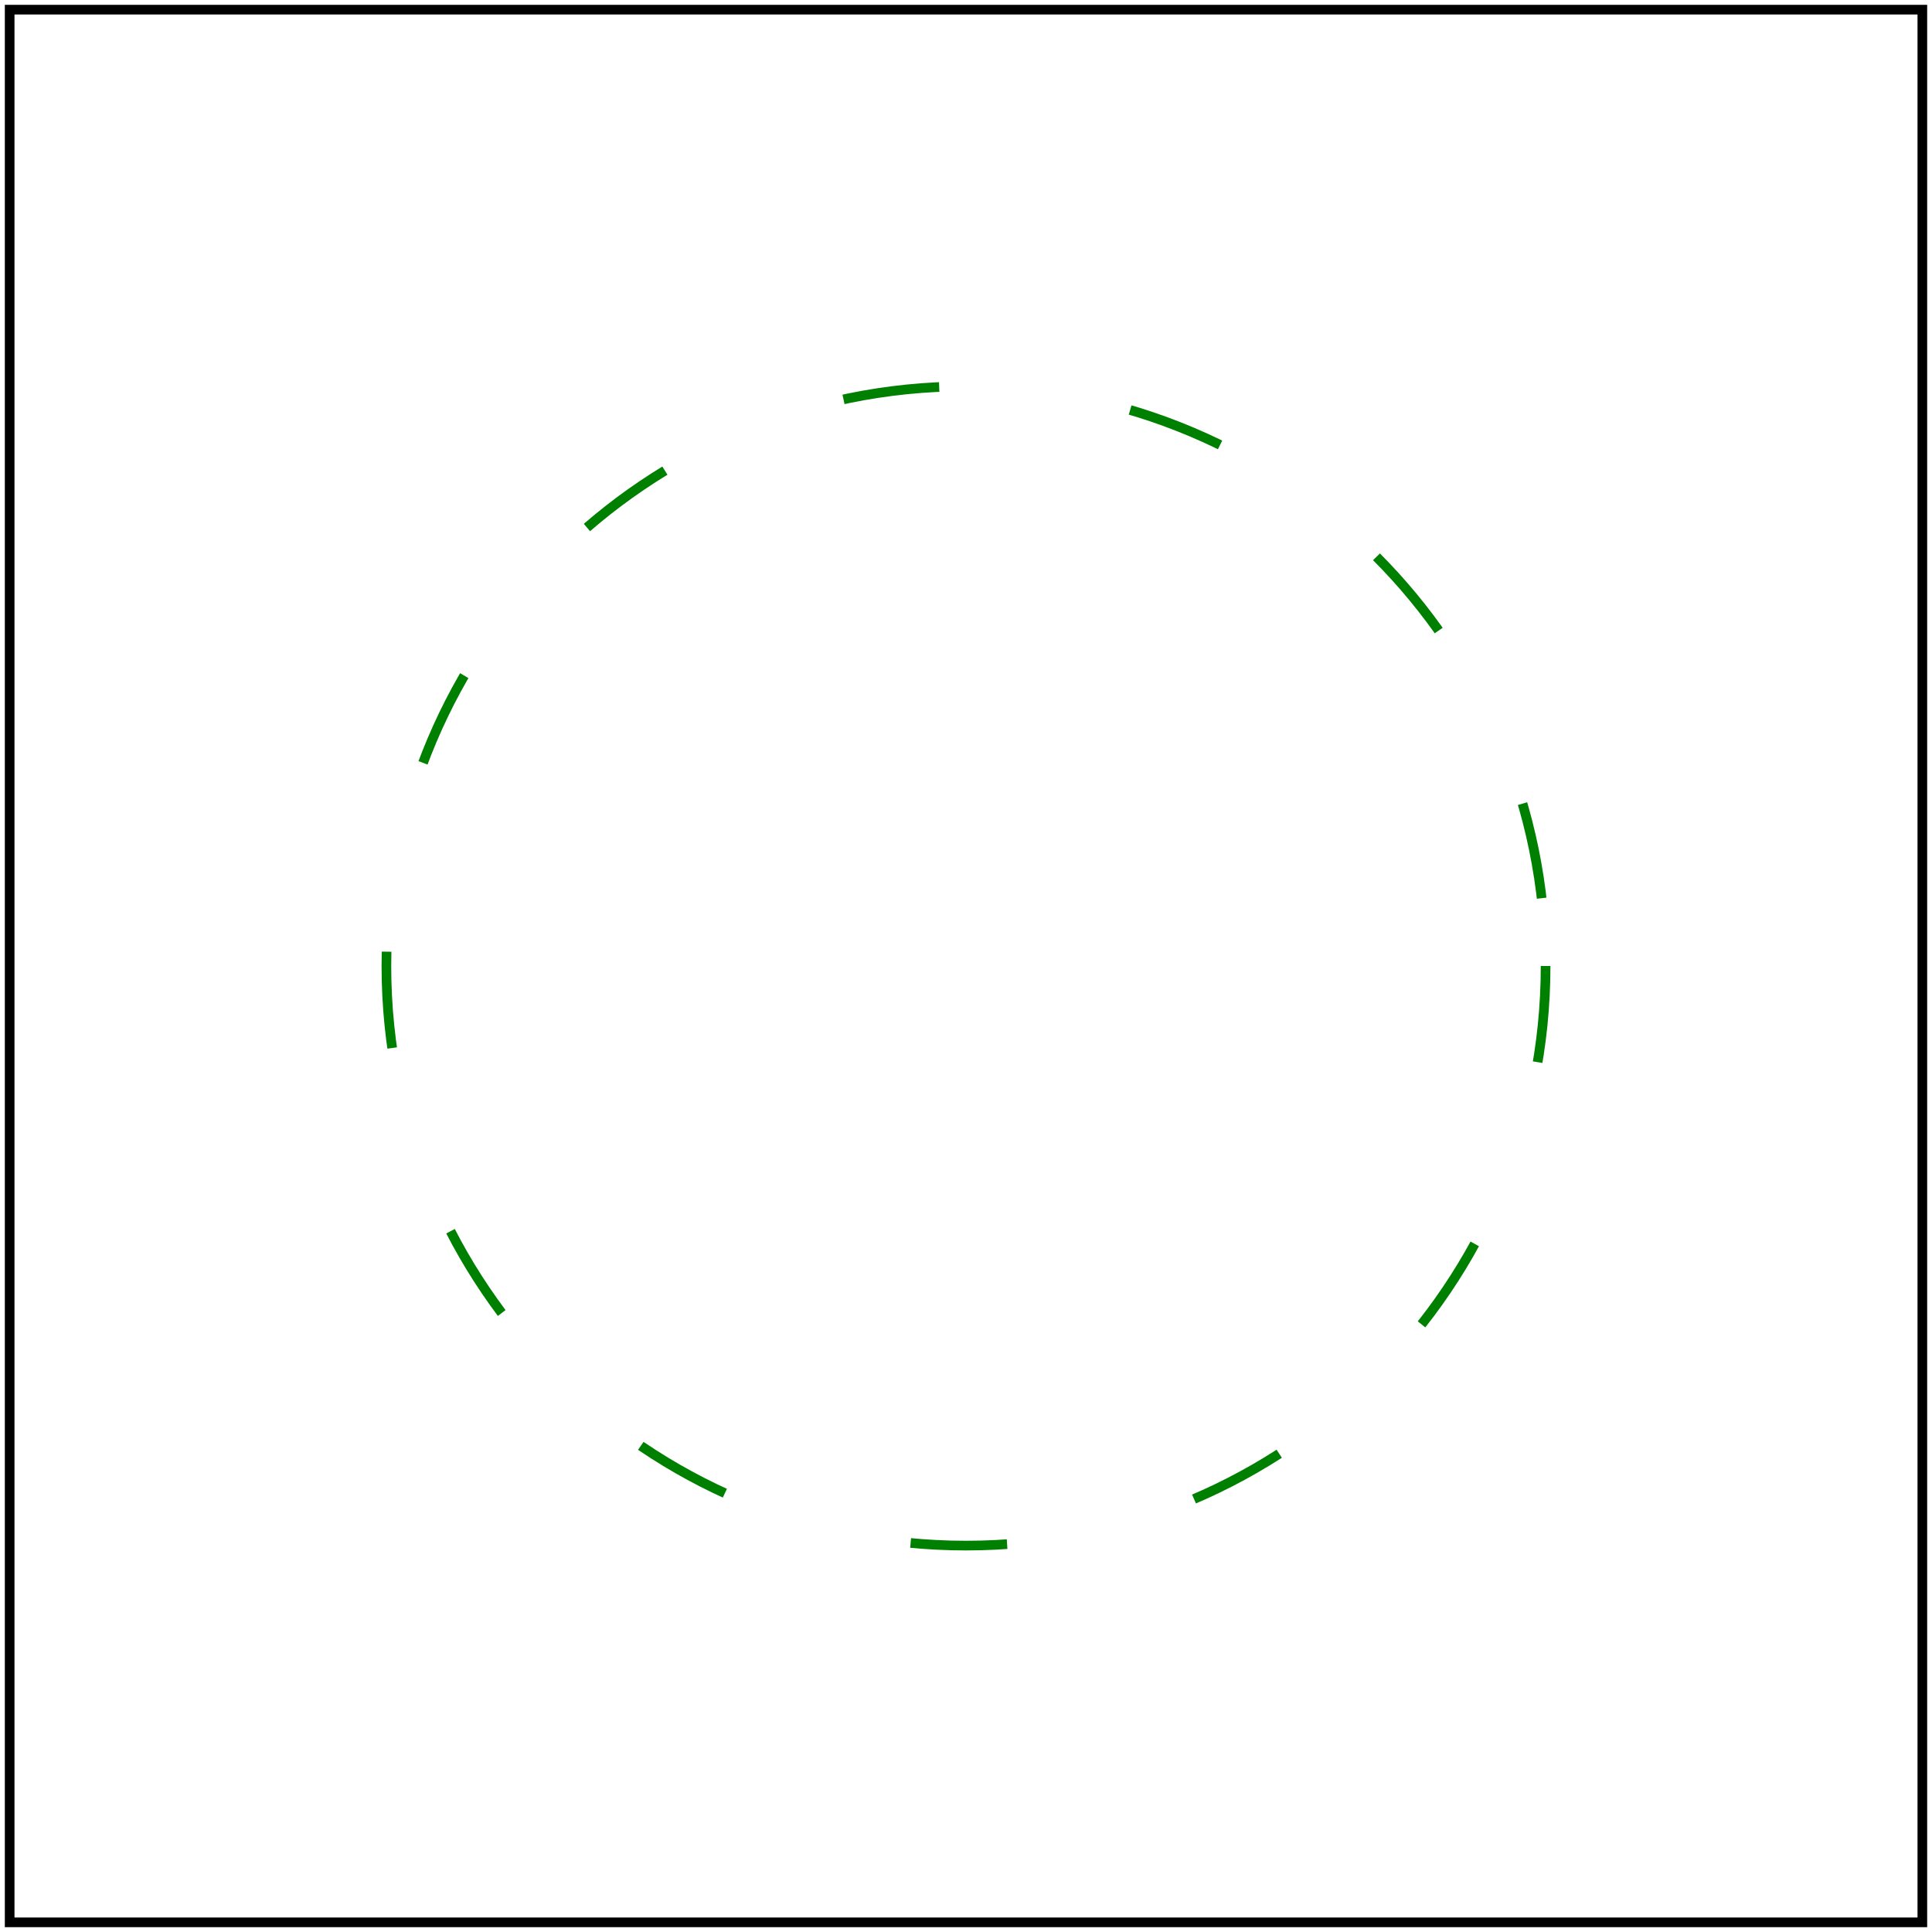
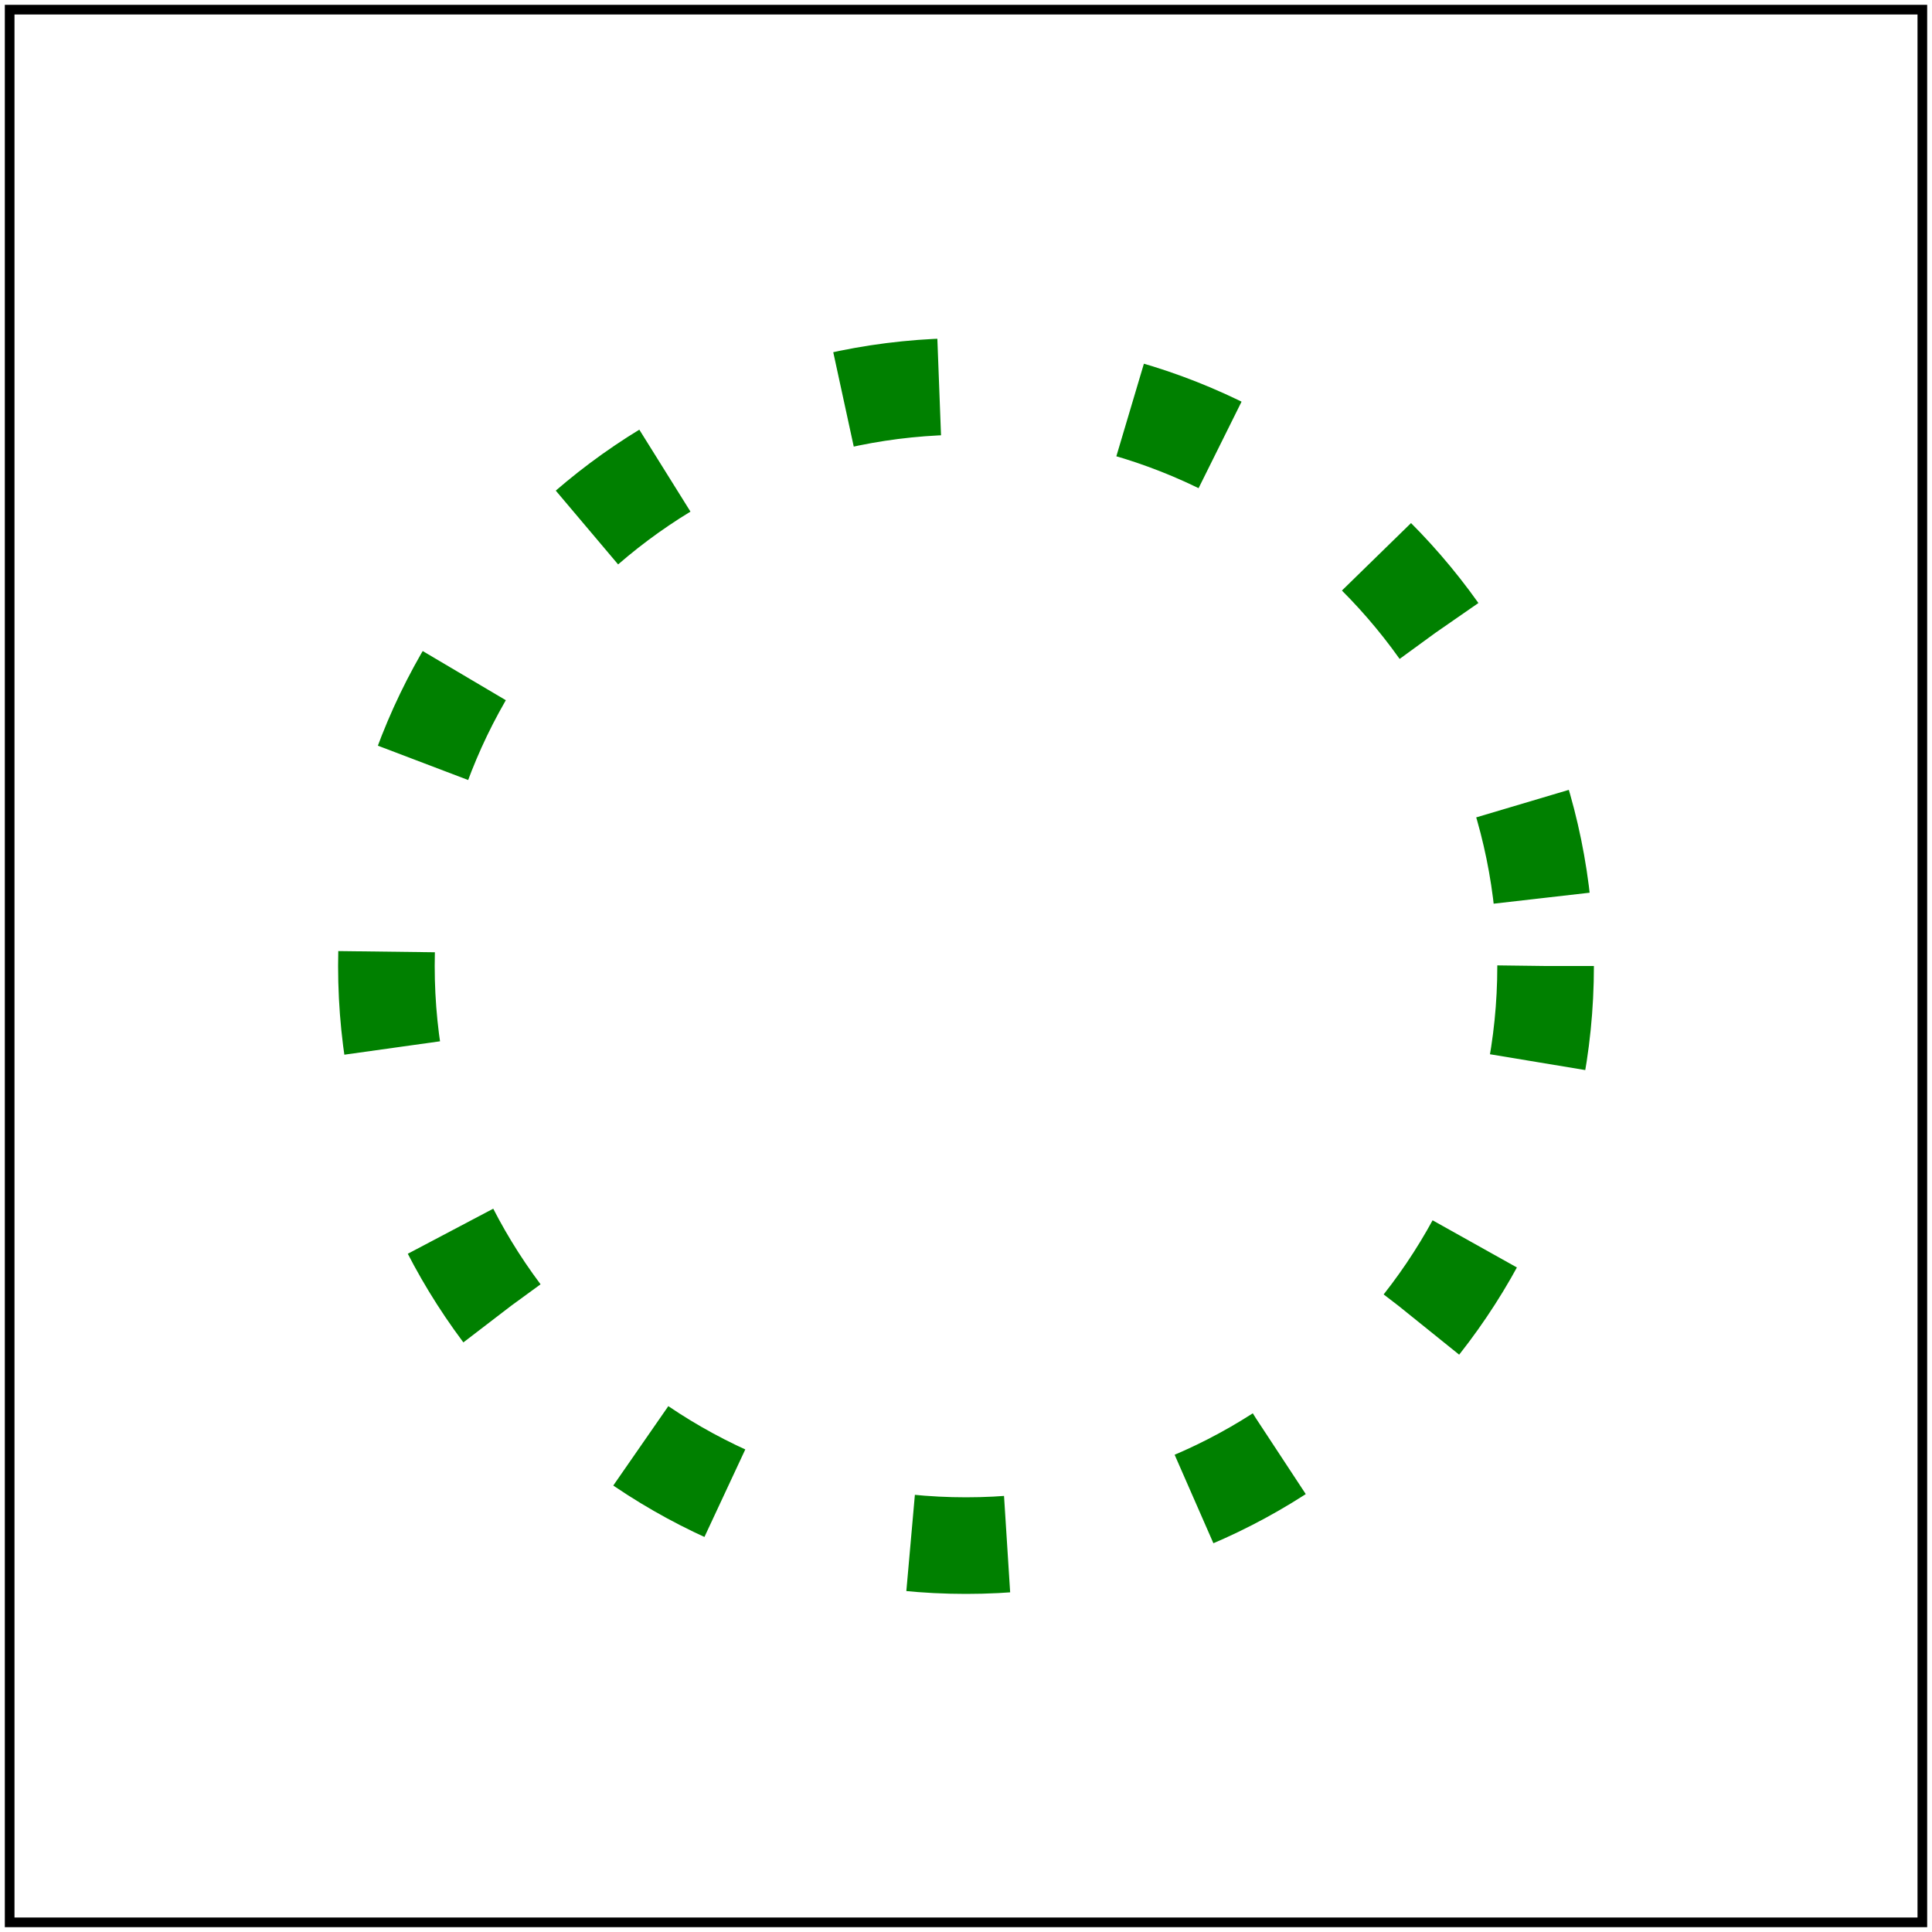
<svg xmlns="http://www.w3.org/2000/svg" id="svg1" viewBox="0 0 200 200">
-   <circle id="circle1" cx="100" cy="100" r="60" fill="none" stroke="green" stroke-dasharray="10 20" />
+   <circle id="circle1" cx="100" cy="100" r="60" fill="none" stroke="green" stroke-width="10" stroke-dasharray="10 20" />
  <rect id="frame" x="1" y="1" width="198" height="198" fill="none" stroke="black" />
</svg>
